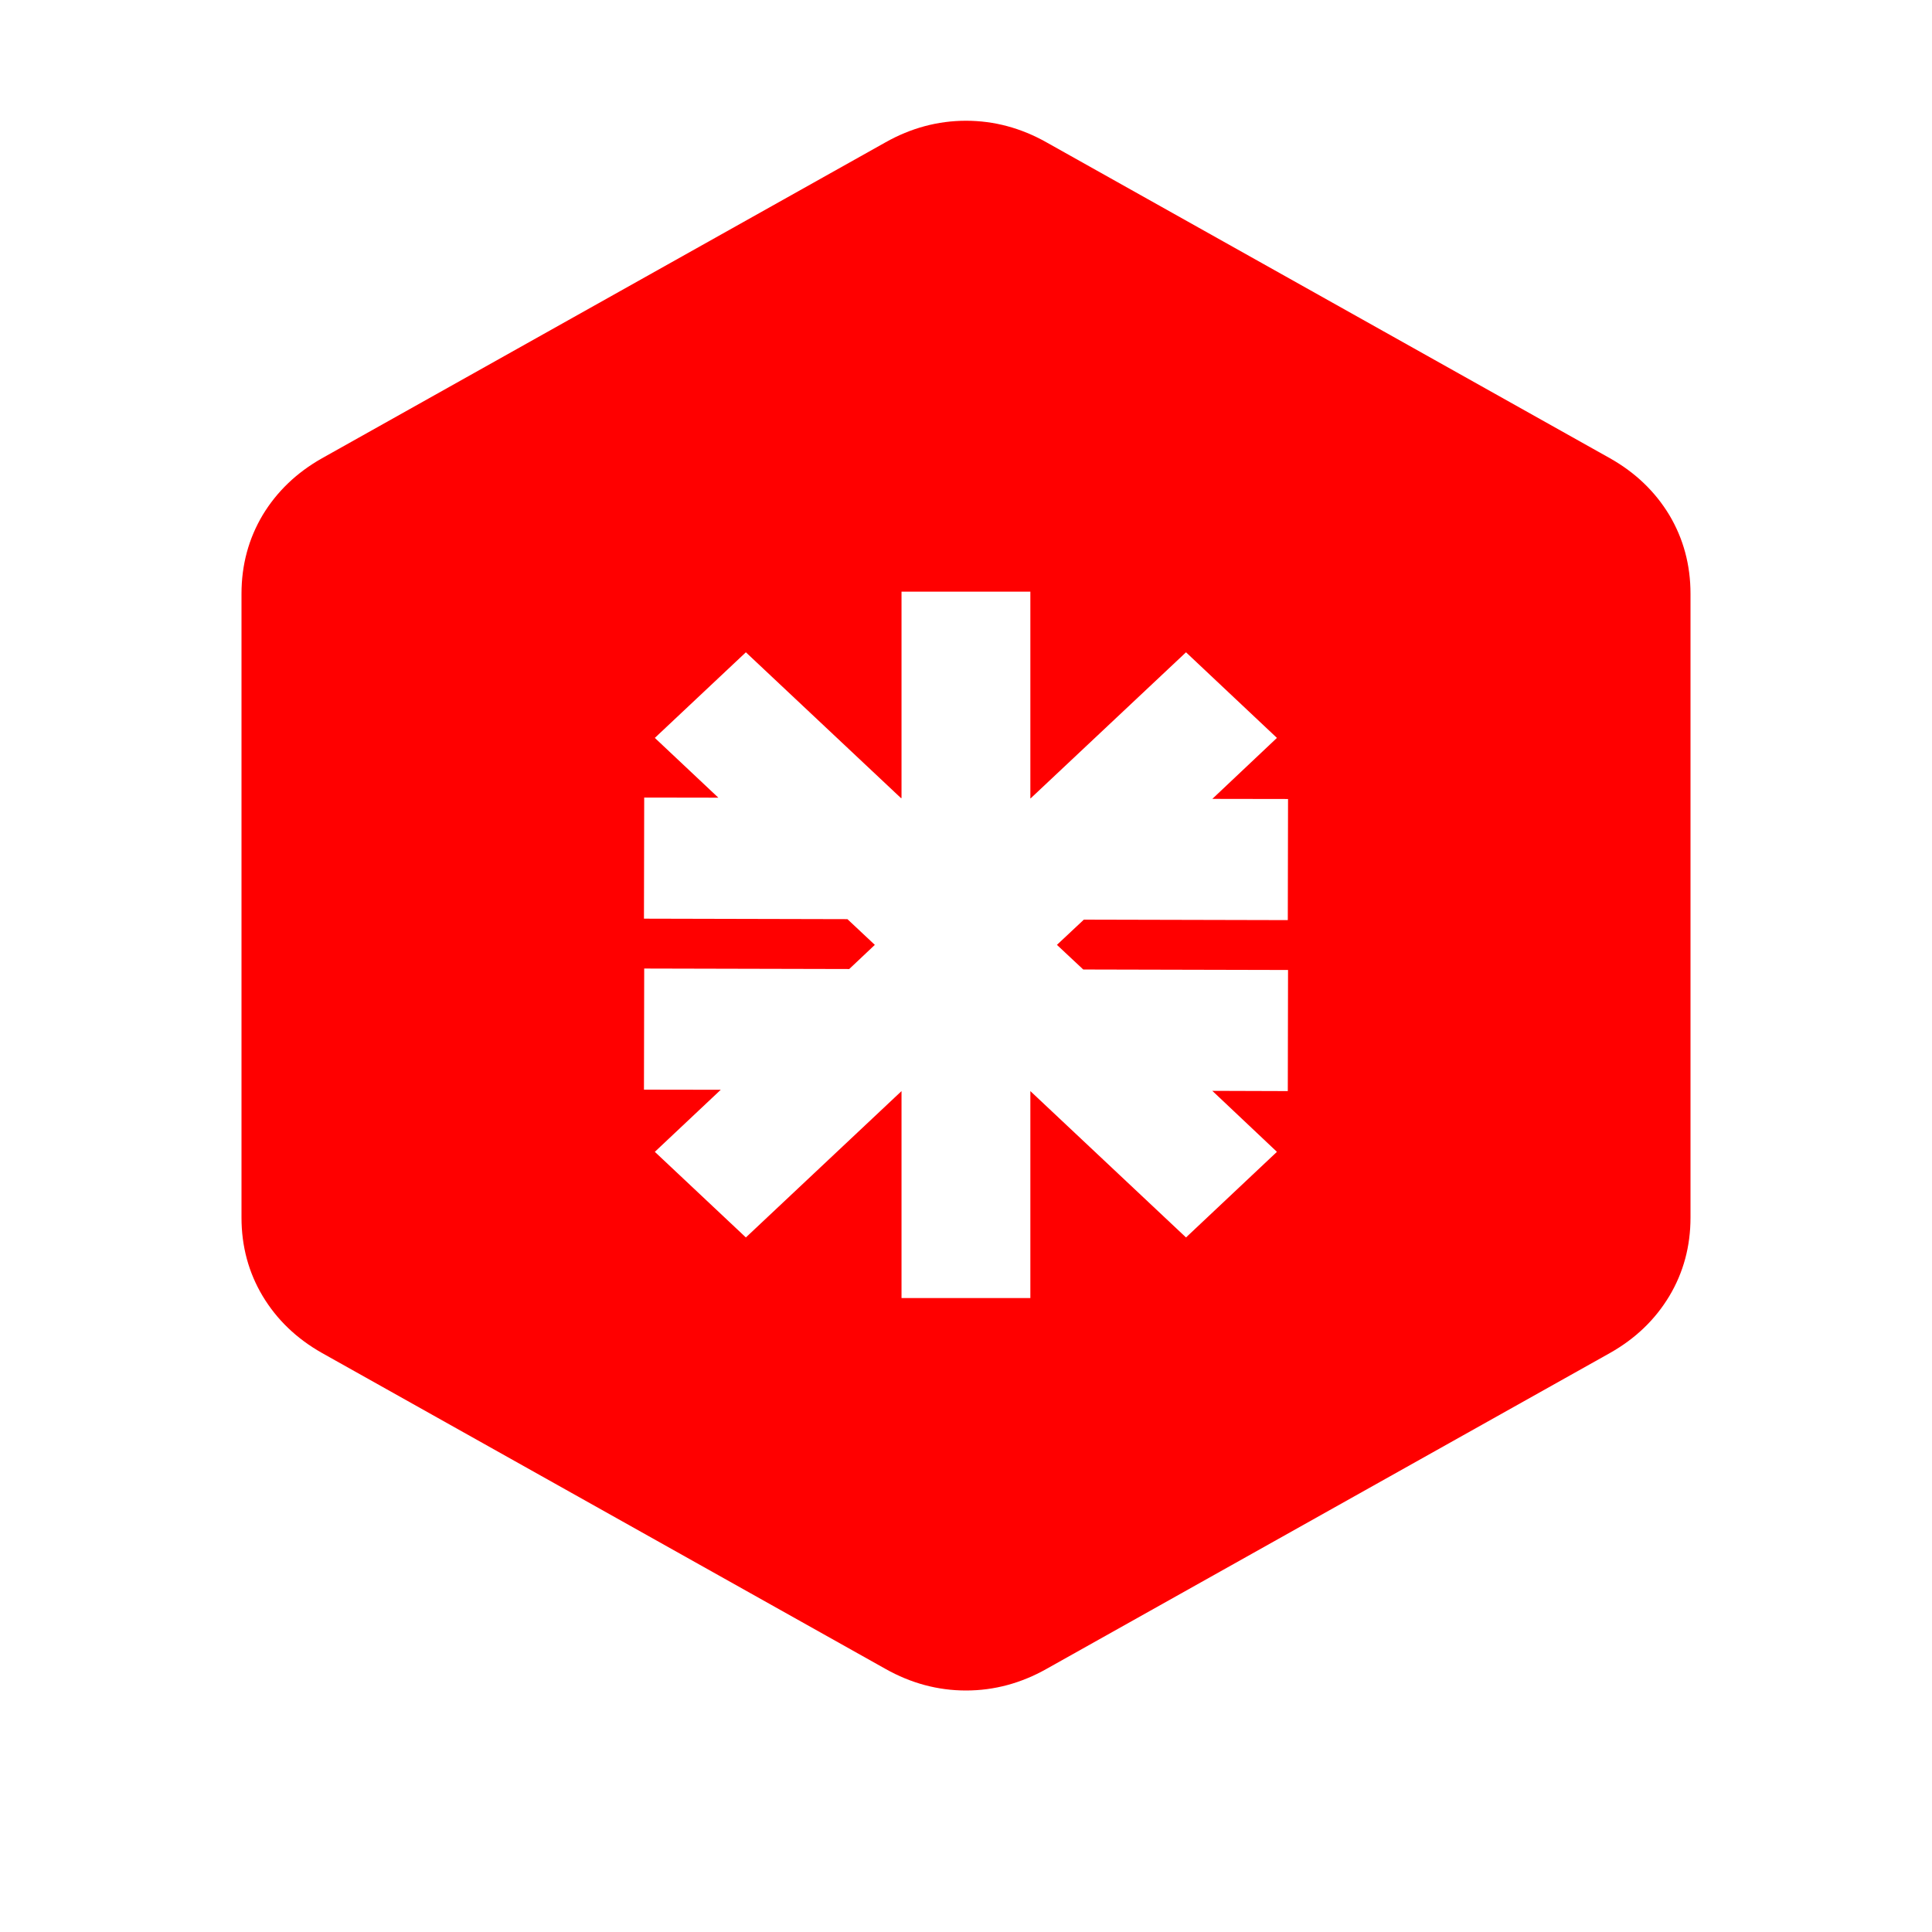
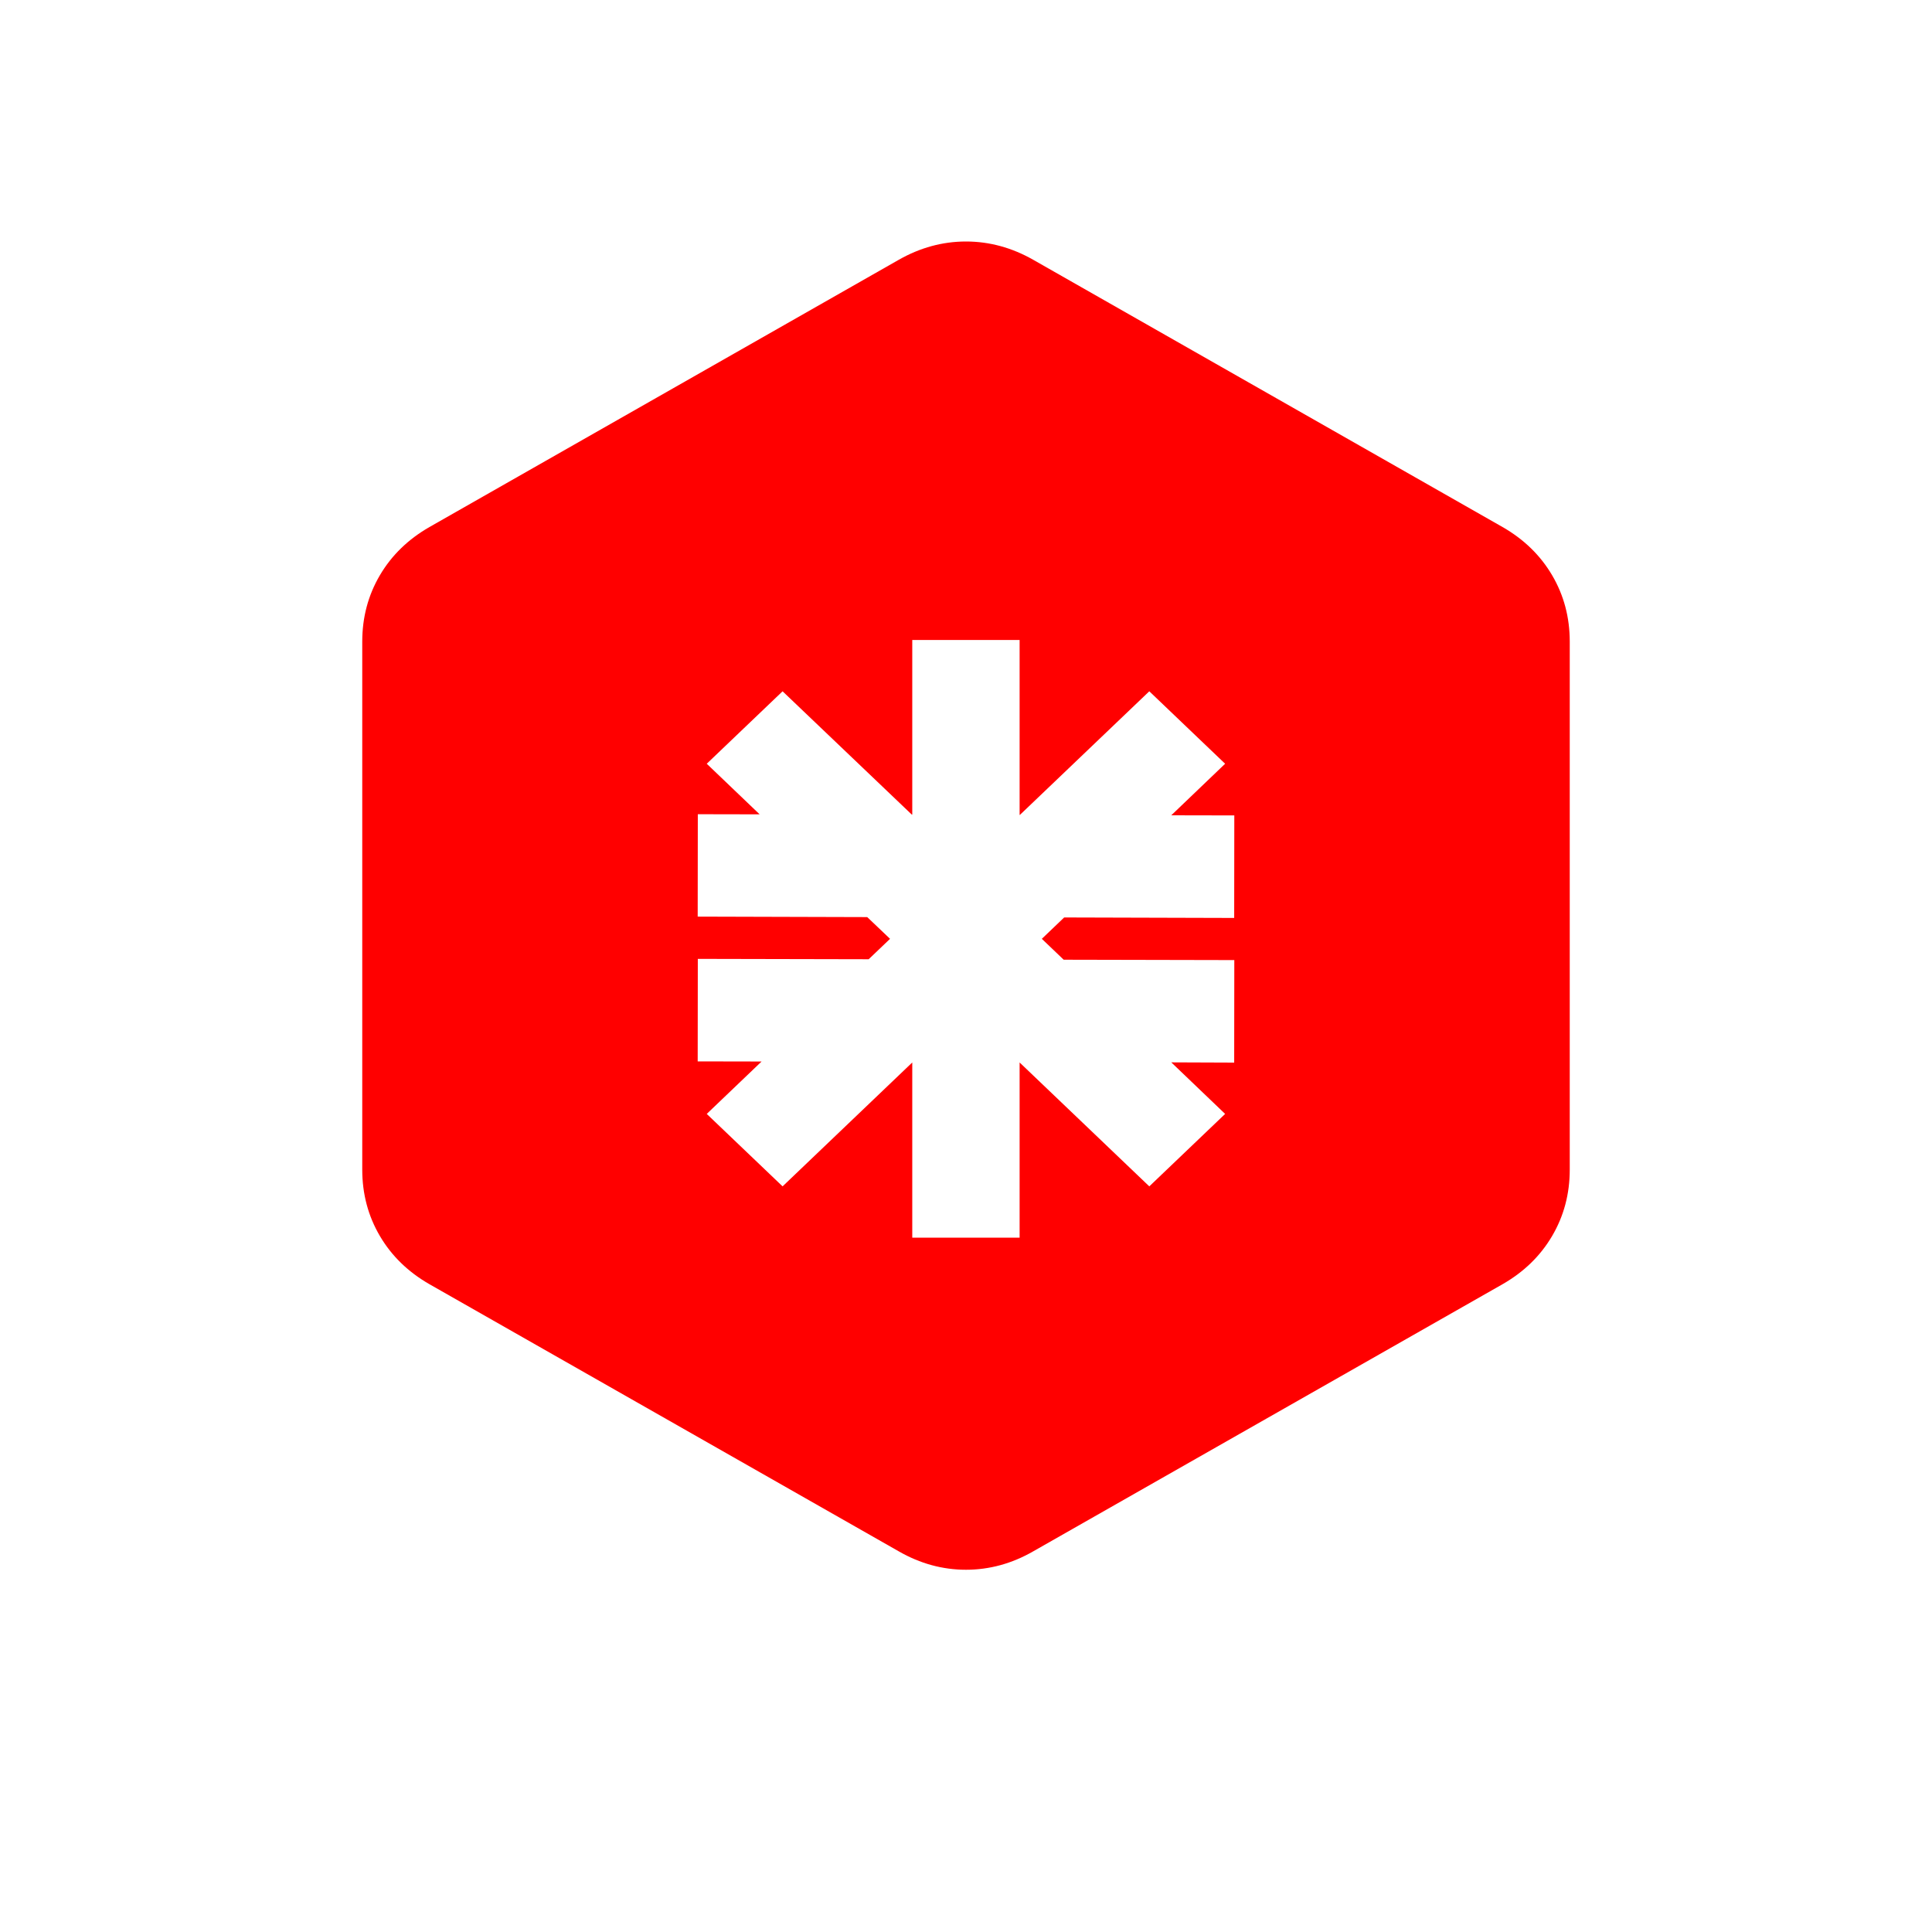
<svg xmlns="http://www.w3.org/2000/svg" width="16" height="16" viewBox="0 0 16 16" fill="none">
-   <path fill-rule="evenodd" clip-rule="evenodd" d="M8 1C8.233 1 8.456 1.06 8.667 1.179L13.333 3.795C13.544 3.914 13.708 4.072 13.825 4.266C13.941 4.461 14 4.678 14 4.917V10.084C14 10.322 13.941 10.539 13.825 10.733C13.708 10.928 13.544 11.086 13.333 11.205L8.667 13.821C8.456 13.94 8.233 14 8 14C7.767 14 7.544 13.94 7.333 13.821L2.667 11.205C2.456 11.086 2.292 10.928 2.175 10.733C2.059 10.539 2 10.322 2 10.084V4.917C2 4.678 2.059 4.461 2.175 4.266C2.292 4.072 2.456 3.914 2.667 3.795L7.333 1.179C7.544 1.06 7.767 1 8 1ZM7.466 4.9V6.609H7.461L6.177 5.402L5.423 6.111L5.949 6.606L5.335 6.605L5.333 7.608L7.018 7.612L7.245 7.825L7.033 8.025L5.335 8.021L5.333 9.024L5.969 9.025L5.423 9.539L6.177 10.248L7.466 9.036V10.75H8.533V9.036L9.822 10.248L10.575 9.539L10.04 9.034L10.665 9.036L10.667 8.033L8.971 8.029L8.753 7.825L8.976 7.616L10.665 7.62L10.667 6.617L10.04 6.616L10.575 6.111L9.822 5.402L8.535 6.612H8.533V4.9H7.466Z" fill="#FF0000" />
+   <path fill-rule="evenodd" clip-rule="evenodd" d="M8 2C8.194 2 8.38 2.051 8.556 2.151L12.444 4.365C12.62 4.466 12.757 4.599 12.854 4.764C12.951 4.929 13 5.112 13 5.314V9.686C13 9.888 12.951 10.071 12.854 10.236C12.757 10.401 12.62 10.534 12.444 10.635L8.556 12.848C8.38 12.949 8.194 13 8 13C7.806 13 7.62 12.949 7.444 12.848L3.556 10.635C3.38 10.534 3.243 10.401 3.146 10.236C3.049 10.071 3 9.888 3 9.686V5.314C3 5.112 3.049 4.929 3.146 4.764C3.243 4.599 3.38 4.466 3.556 4.365L7.444 2.151C7.62 2.051 7.806 2 8 2ZM7.555 5.3V6.746H7.551L6.481 5.725L5.853 6.325L6.291 6.744L5.779 6.743L5.778 7.591L7.182 7.595L7.371 7.775L7.194 7.944L5.779 7.941L5.778 8.79L6.307 8.791L5.853 9.225L6.481 9.825L7.555 8.799V10.25H8.444V8.799L9.518 9.825L10.146 9.225L9.7 8.798L10.221 8.8L10.222 7.951L8.809 7.948L8.628 7.775L8.813 7.598L10.221 7.602L10.222 6.753L9.7 6.752L10.146 6.325L9.518 5.725L8.446 6.749H8.444V5.3H7.555Z" fill="#FF0000" />
</svg>
